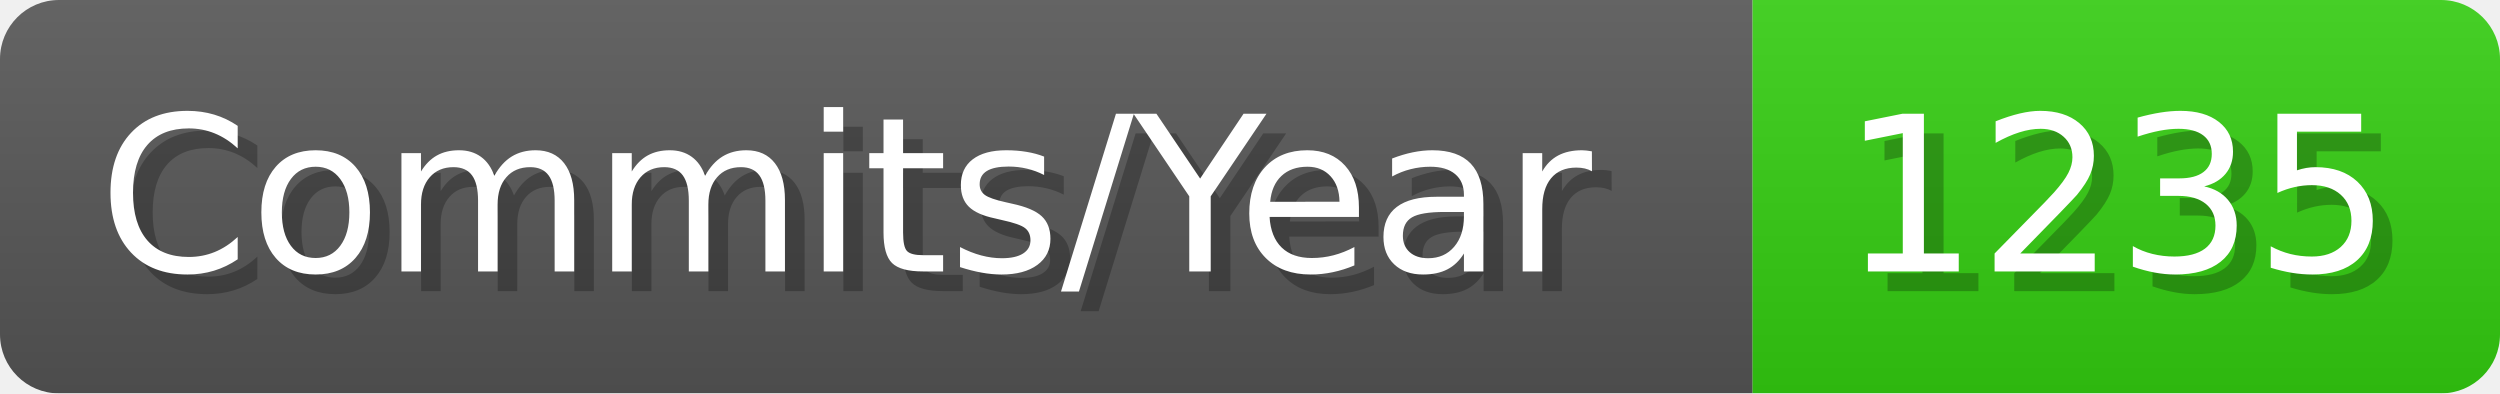
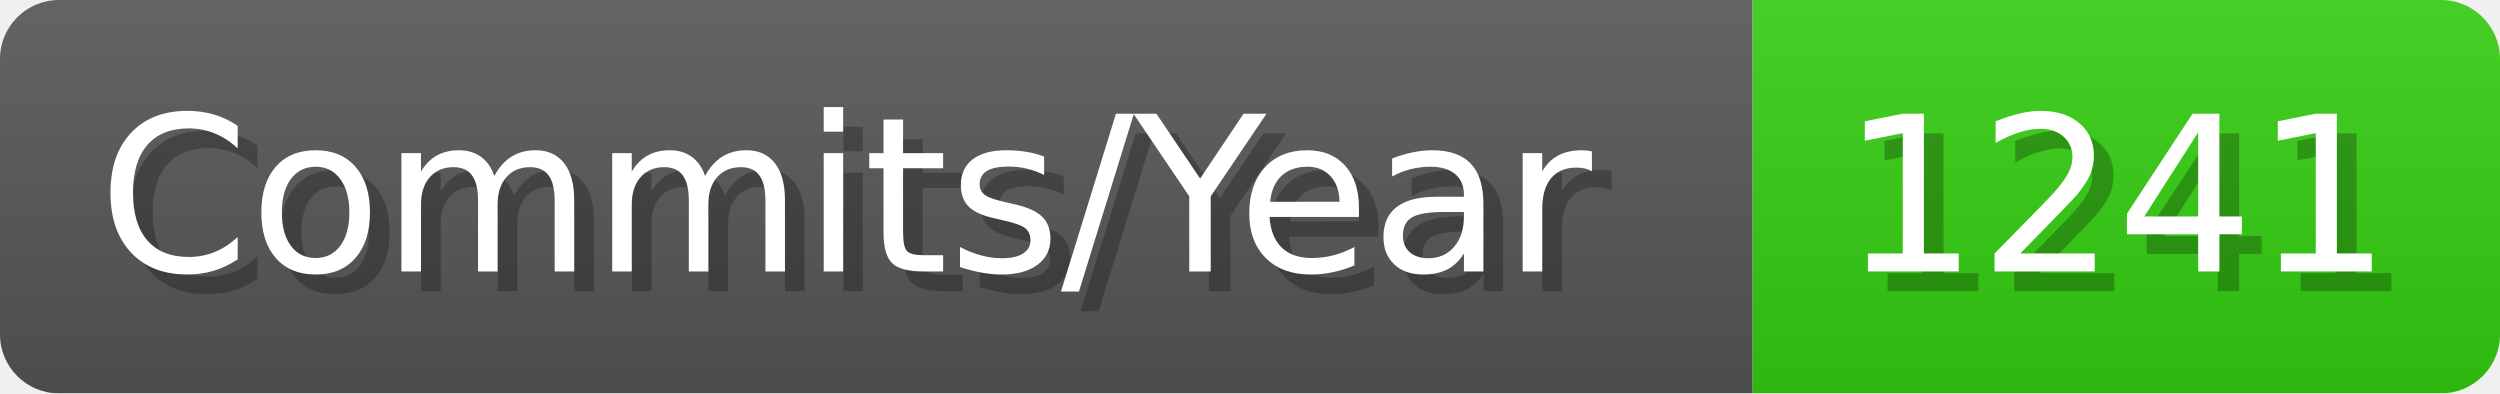
- <svg xmlns="http://www.w3.org/2000/svg" width="127.1" height="20" viewBox="0 0 1271 200" role="img" aria-label="Commits/Year: 1235">
+ <svg xmlns="http://www.w3.org/2000/svg" width="127.1" height="20" viewBox="0 0 1271 200" role="img" aria-label="Commits/Year: 1241">
  <linearGradient id="aUPdi" x2="0" y2="100%">
    <stop offset="0" stop-opacity=".1" stop-color="#EEE" />
    <stop offset="1" stop-opacity=".1" />
  </linearGradient>
  <mask id="WfAiQ">
    <rect width="1271" height="200" rx="30" fill="#FFF" />
  </mask>
  <g mask="url(#WfAiQ)">
    <rect width="891" height="200" fill="#555" />
    <rect width="380" height="200" fill="#3C1" x="891" />
    <rect width="1271" height="200" fill="url(#aUPdi)" />
  </g>
  <g aria-hidden="true" fill="#fff" text-anchor="start" font-family="Verdana,DejaVu Sans,sans-serif" font-size="110">
    <text x="60" y="148" textLength="791" fill="#000" opacity="0.25">Commits/Year</text>
    <text x="50" y="138" textLength="791">Commits/Year</text>
-     <text x="946" y="148" textLength="280" fill="#000" opacity="0.25">1235</text>
-     <text x="936" y="138" textLength="280">1235</text>
+     <text x="946" y="148" textLength="280" fill="#000" opacity="0.25">1241</text>
+     <text x="936" y="138" textLength="280">1241</text>
  </g>
</svg>
